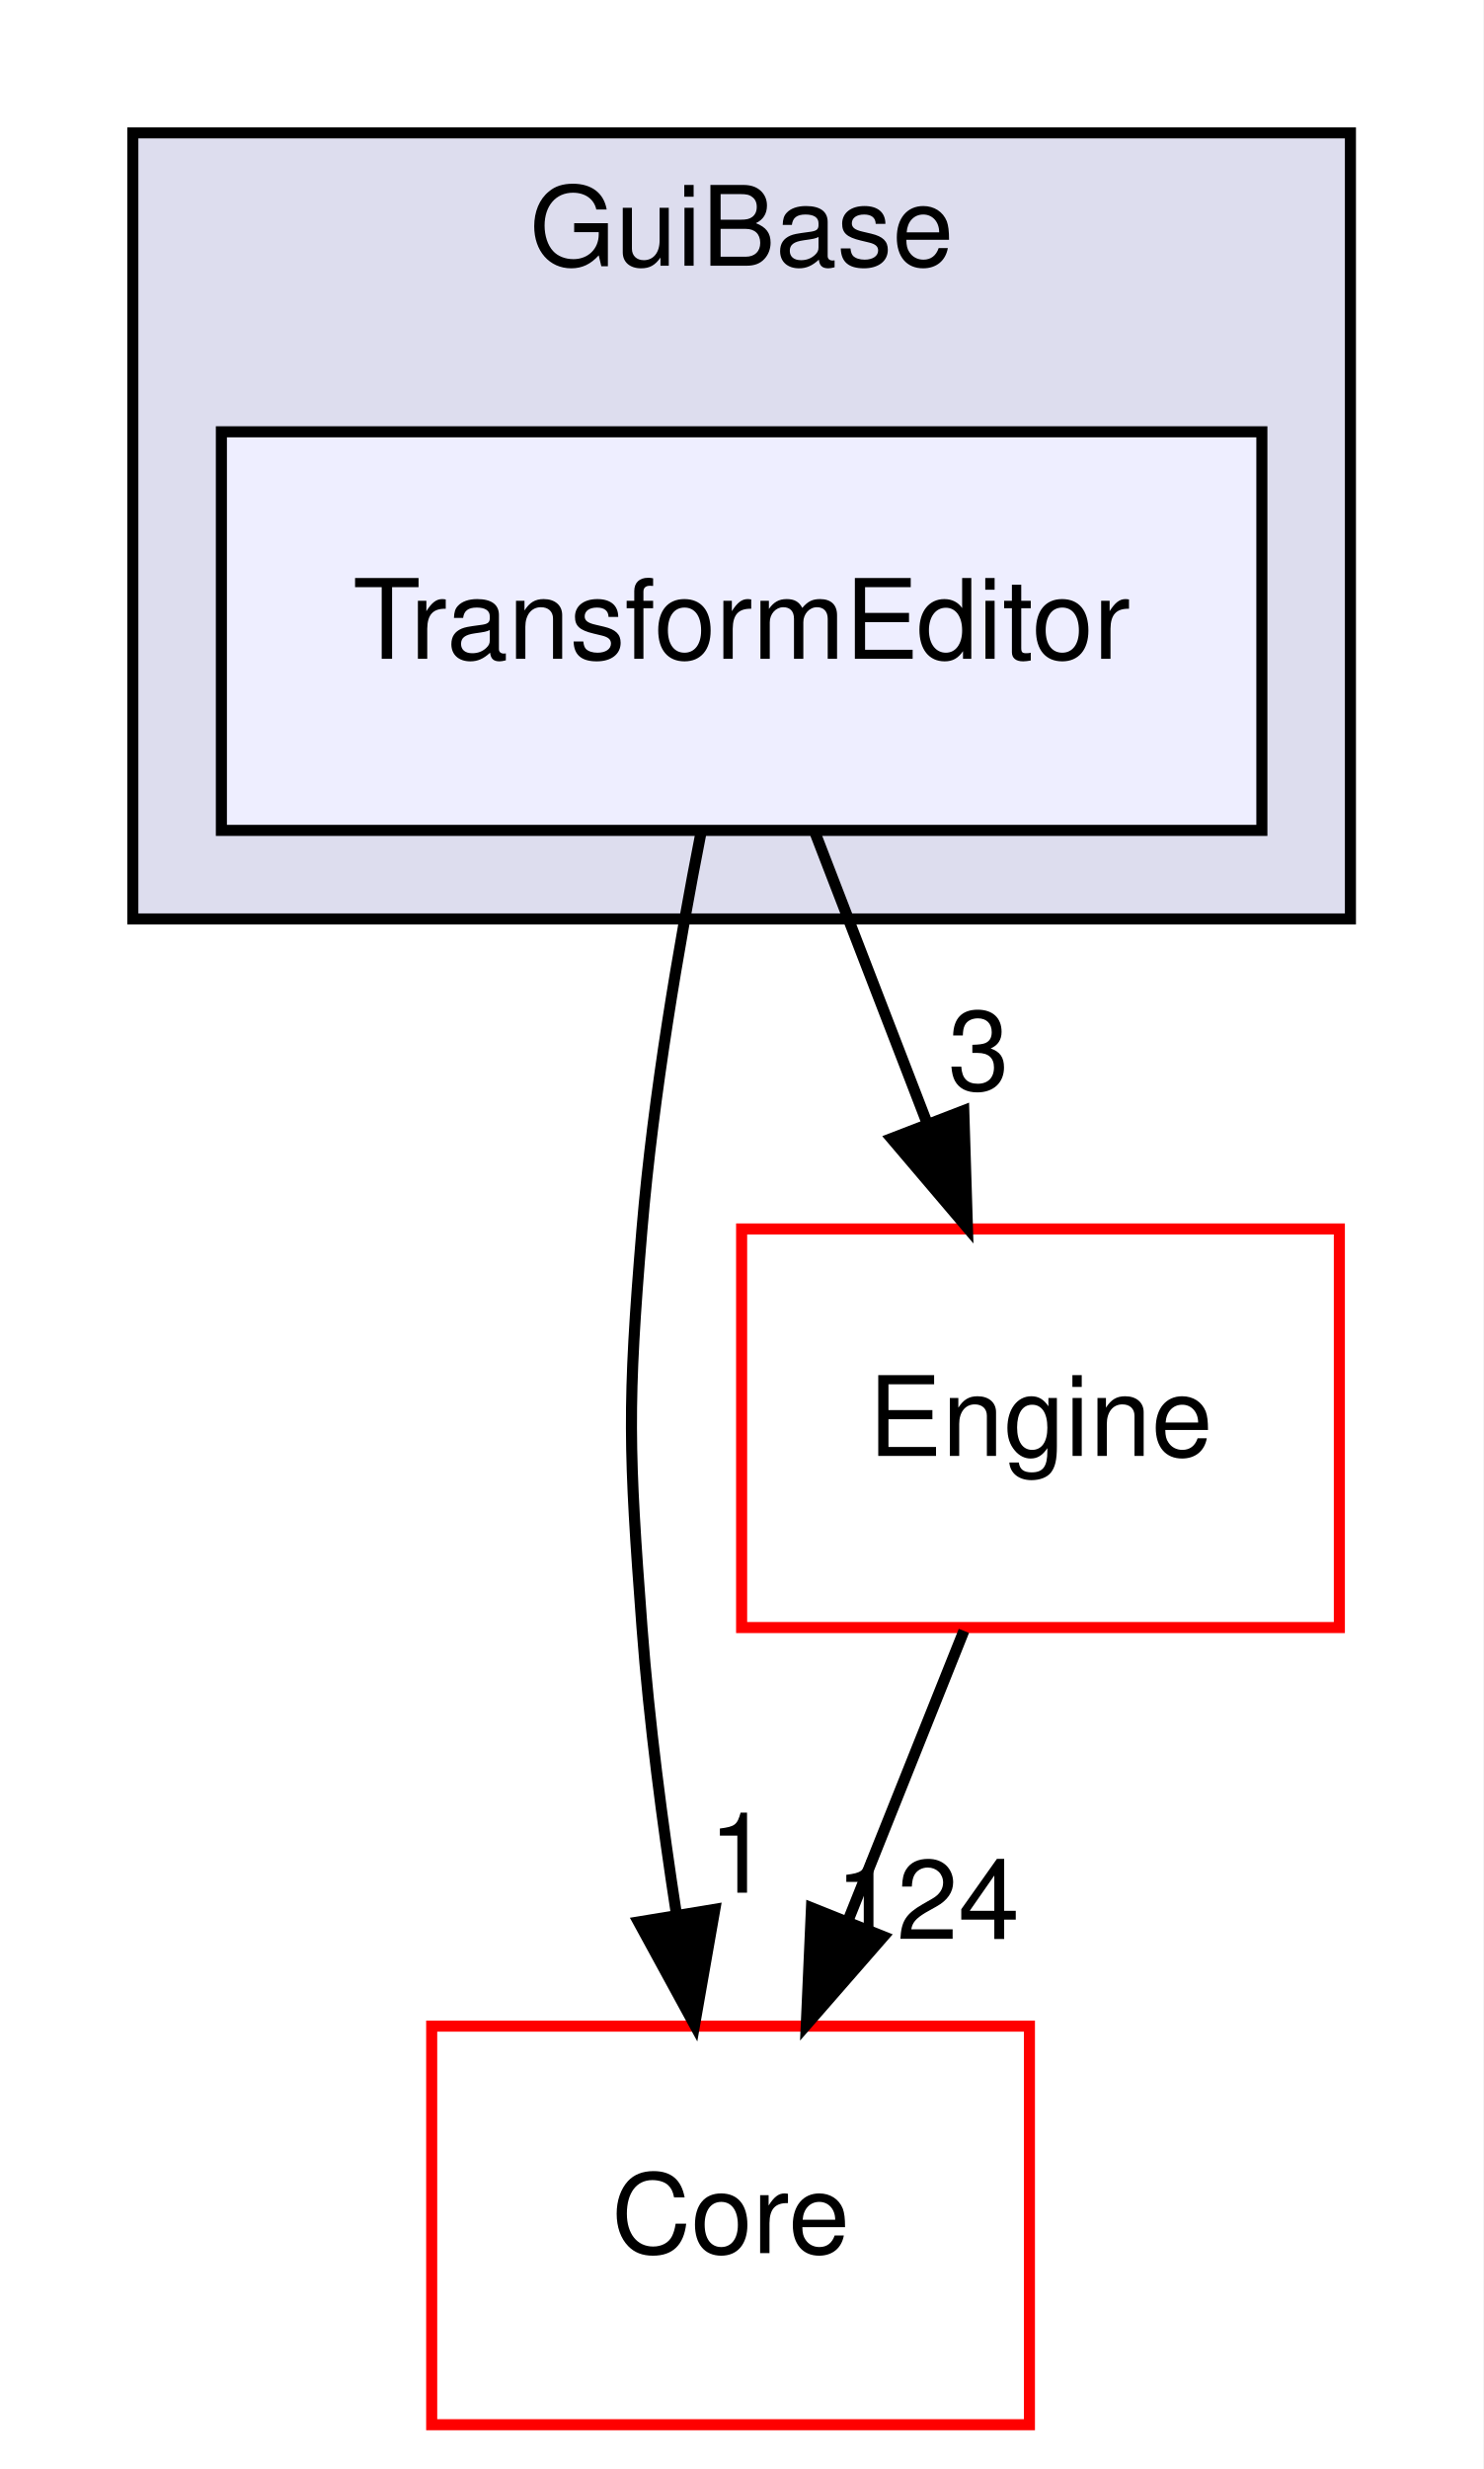
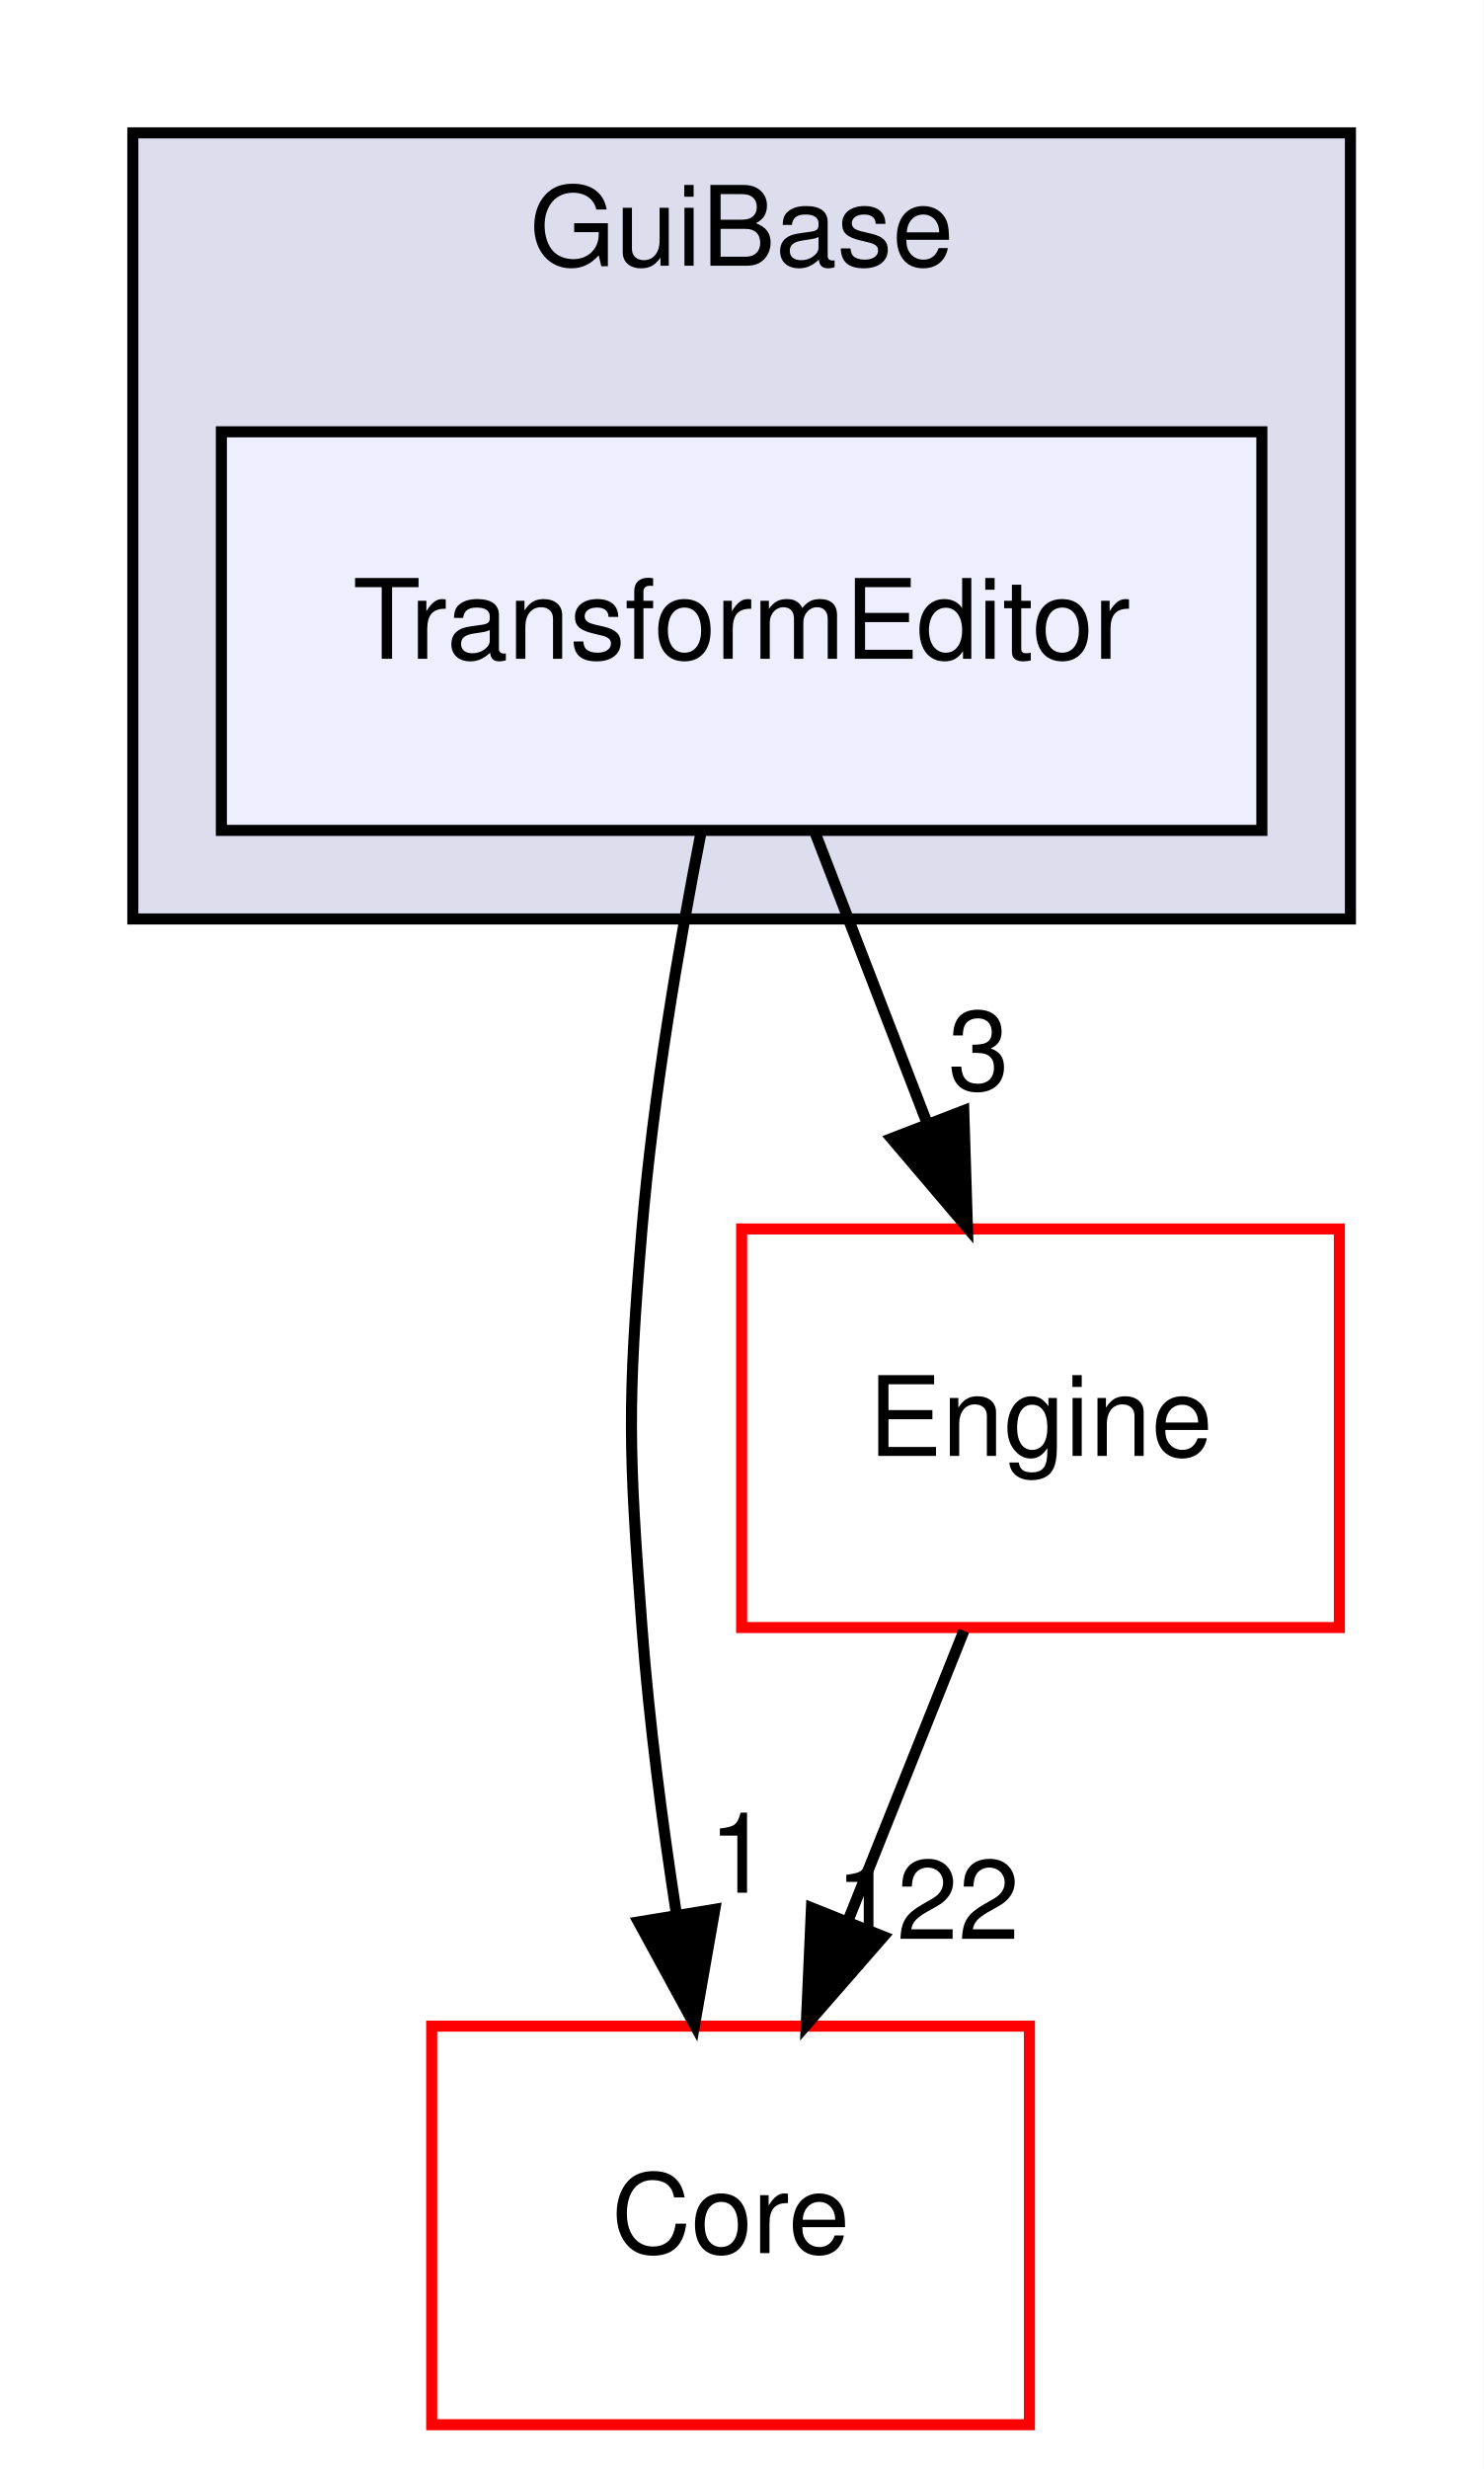
<svg xmlns="http://www.w3.org/2000/svg" xmlns:xlink="http://www.w3.org/1999/xlink" width="134pt" height="223pt" viewBox="0.00 0.00 134.00 223.00">
  <g id="graph0" class="graph" transform="scale(1 1) rotate(0) translate(4 219)">
    <polygon fill="white" stroke="transparent" points="-4,4 -4,-219 130,-219 130,4 -4,4" />
    <g id="clust1" class="cluster">
      <g id="a_clust1">
        <a xlink:href="dir_cb59203ea3f84fc4d67c89730003fed4.html" target="_top" xlink:title="GuiBase">
          <polygon fill="#ddddee" stroke="black" points="8,-136 8,-207 118,-207 118,-136 8,-136" />
          <text text-anchor="middle" x="63" y="-195" font-family="Helvetica,sans-Serif" font-size="10.00">GuiBase</text>
        </a>
      </g>
    </g>
    <g id="node1" class="node">
      <g id="a_node1">
        <a xlink:href="dir_db76f3c94886d731af6b7e364cea8b12.html" target="_top" xlink:title="TransformEditor">
          <polygon fill="#eeeeff" stroke="black" points="110,-180 16,-180 16,-144 110,-144 110,-180" />
          <text text-anchor="middle" x="63" y="-159.5" font-family="Helvetica,sans-Serif" font-size="10.00">TransformEditor</text>
        </a>
      </g>
    </g>
    <g id="node2" class="node">
      <g id="a_node2">
        <a xlink:href="dir_a2f0e5642e47e7ed59fe0f0829eafb5f.html" target="_top" xlink:title="Core">
          <polygon fill="white" stroke="red" points="89,-36 35,-36 35,0 89,0 89,-36" />
          <text text-anchor="middle" x="62" y="-15.5" font-family="Helvetica,sans-Serif" font-size="10.00">Core</text>
        </a>
      </g>
    </g>
    <g id="edge1" class="edge">
      <path fill="none" stroke="black" d="M59.35,-143.91C57.32,-133.57 55.02,-120.09 54,-108 52.66,-92.06 52.8,-87.96 54,-72 54.64,-63.52 55.84,-54.34 57.12,-46.04" />
      <polygon fill="black" stroke="black" points="60.58,-46.55 58.75,-36.11 53.68,-45.41 60.58,-46.55" />
      <g id="a_edge1-headlabel">
        <a xlink:href="dir_000042_000004.html" target="_top" xlink:title="1">
          <text text-anchor="middle" x="62.8" y="-48.05" font-family="Helvetica,sans-Serif" font-size="10.00">1</text>
        </a>
      </g>
    </g>
    <g id="node3" class="node">
      <g id="a_node3">
        <a xlink:href="dir_3072bc1f55ed1280fe4fbe6b21c78379.html" target="_top" xlink:title="Engine">
          <polygon fill="white" stroke="red" points="117,-108 63,-108 63,-72 117,-72 117,-108" />
          <text text-anchor="middle" x="90" y="-87.5" font-family="Helvetica,sans-Serif" font-size="10.00">Engine</text>
        </a>
      </g>
    </g>
    <g id="edge2" class="edge">
      <path fill="none" stroke="black" d="M69.67,-143.7C72.71,-135.81 76.38,-126.3 79.76,-117.55" />
      <polygon fill="black" stroke="black" points="83.07,-118.69 83.4,-108.1 76.54,-116.17 83.07,-118.69" />
      <g id="a_edge2-headlabel">
        <a xlink:href="dir_000042_000013.html" target="_top" xlink:title="3">
          <text text-anchor="middle" x="84.42" y="-120.57" font-family="Helvetica,sans-Serif" font-size="10.00">3</text>
        </a>
      </g>
    </g>
    <g id="edge3" class="edge">
      <path fill="none" stroke="black" d="M83.08,-71.7C79.93,-63.81 76.12,-54.3 72.62,-45.55" />
      <polygon fill="black" stroke="black" points="75.81,-44.09 68.84,-36.1 69.31,-46.69 75.81,-44.09" />
      <g id="a_edge3-headlabel">
-         <a xlink:href="dir_000013_000004.html" target="_top" xlink:title="124">
-           <text text-anchor="middle" x="79.78" y="-43.87" font-family="Helvetica,sans-Serif" font-size="10.00">124</text>
+         <a xlink:href="dir_000013_000004.html" target="_top" xlink:title="122">
+           <text text-anchor="middle" x="79.78" y="-43.87" font-family="Helvetica,sans-Serif" font-size="10.00">122</text>
        </a>
      </g>
    </g>
  </g>
</svg>
